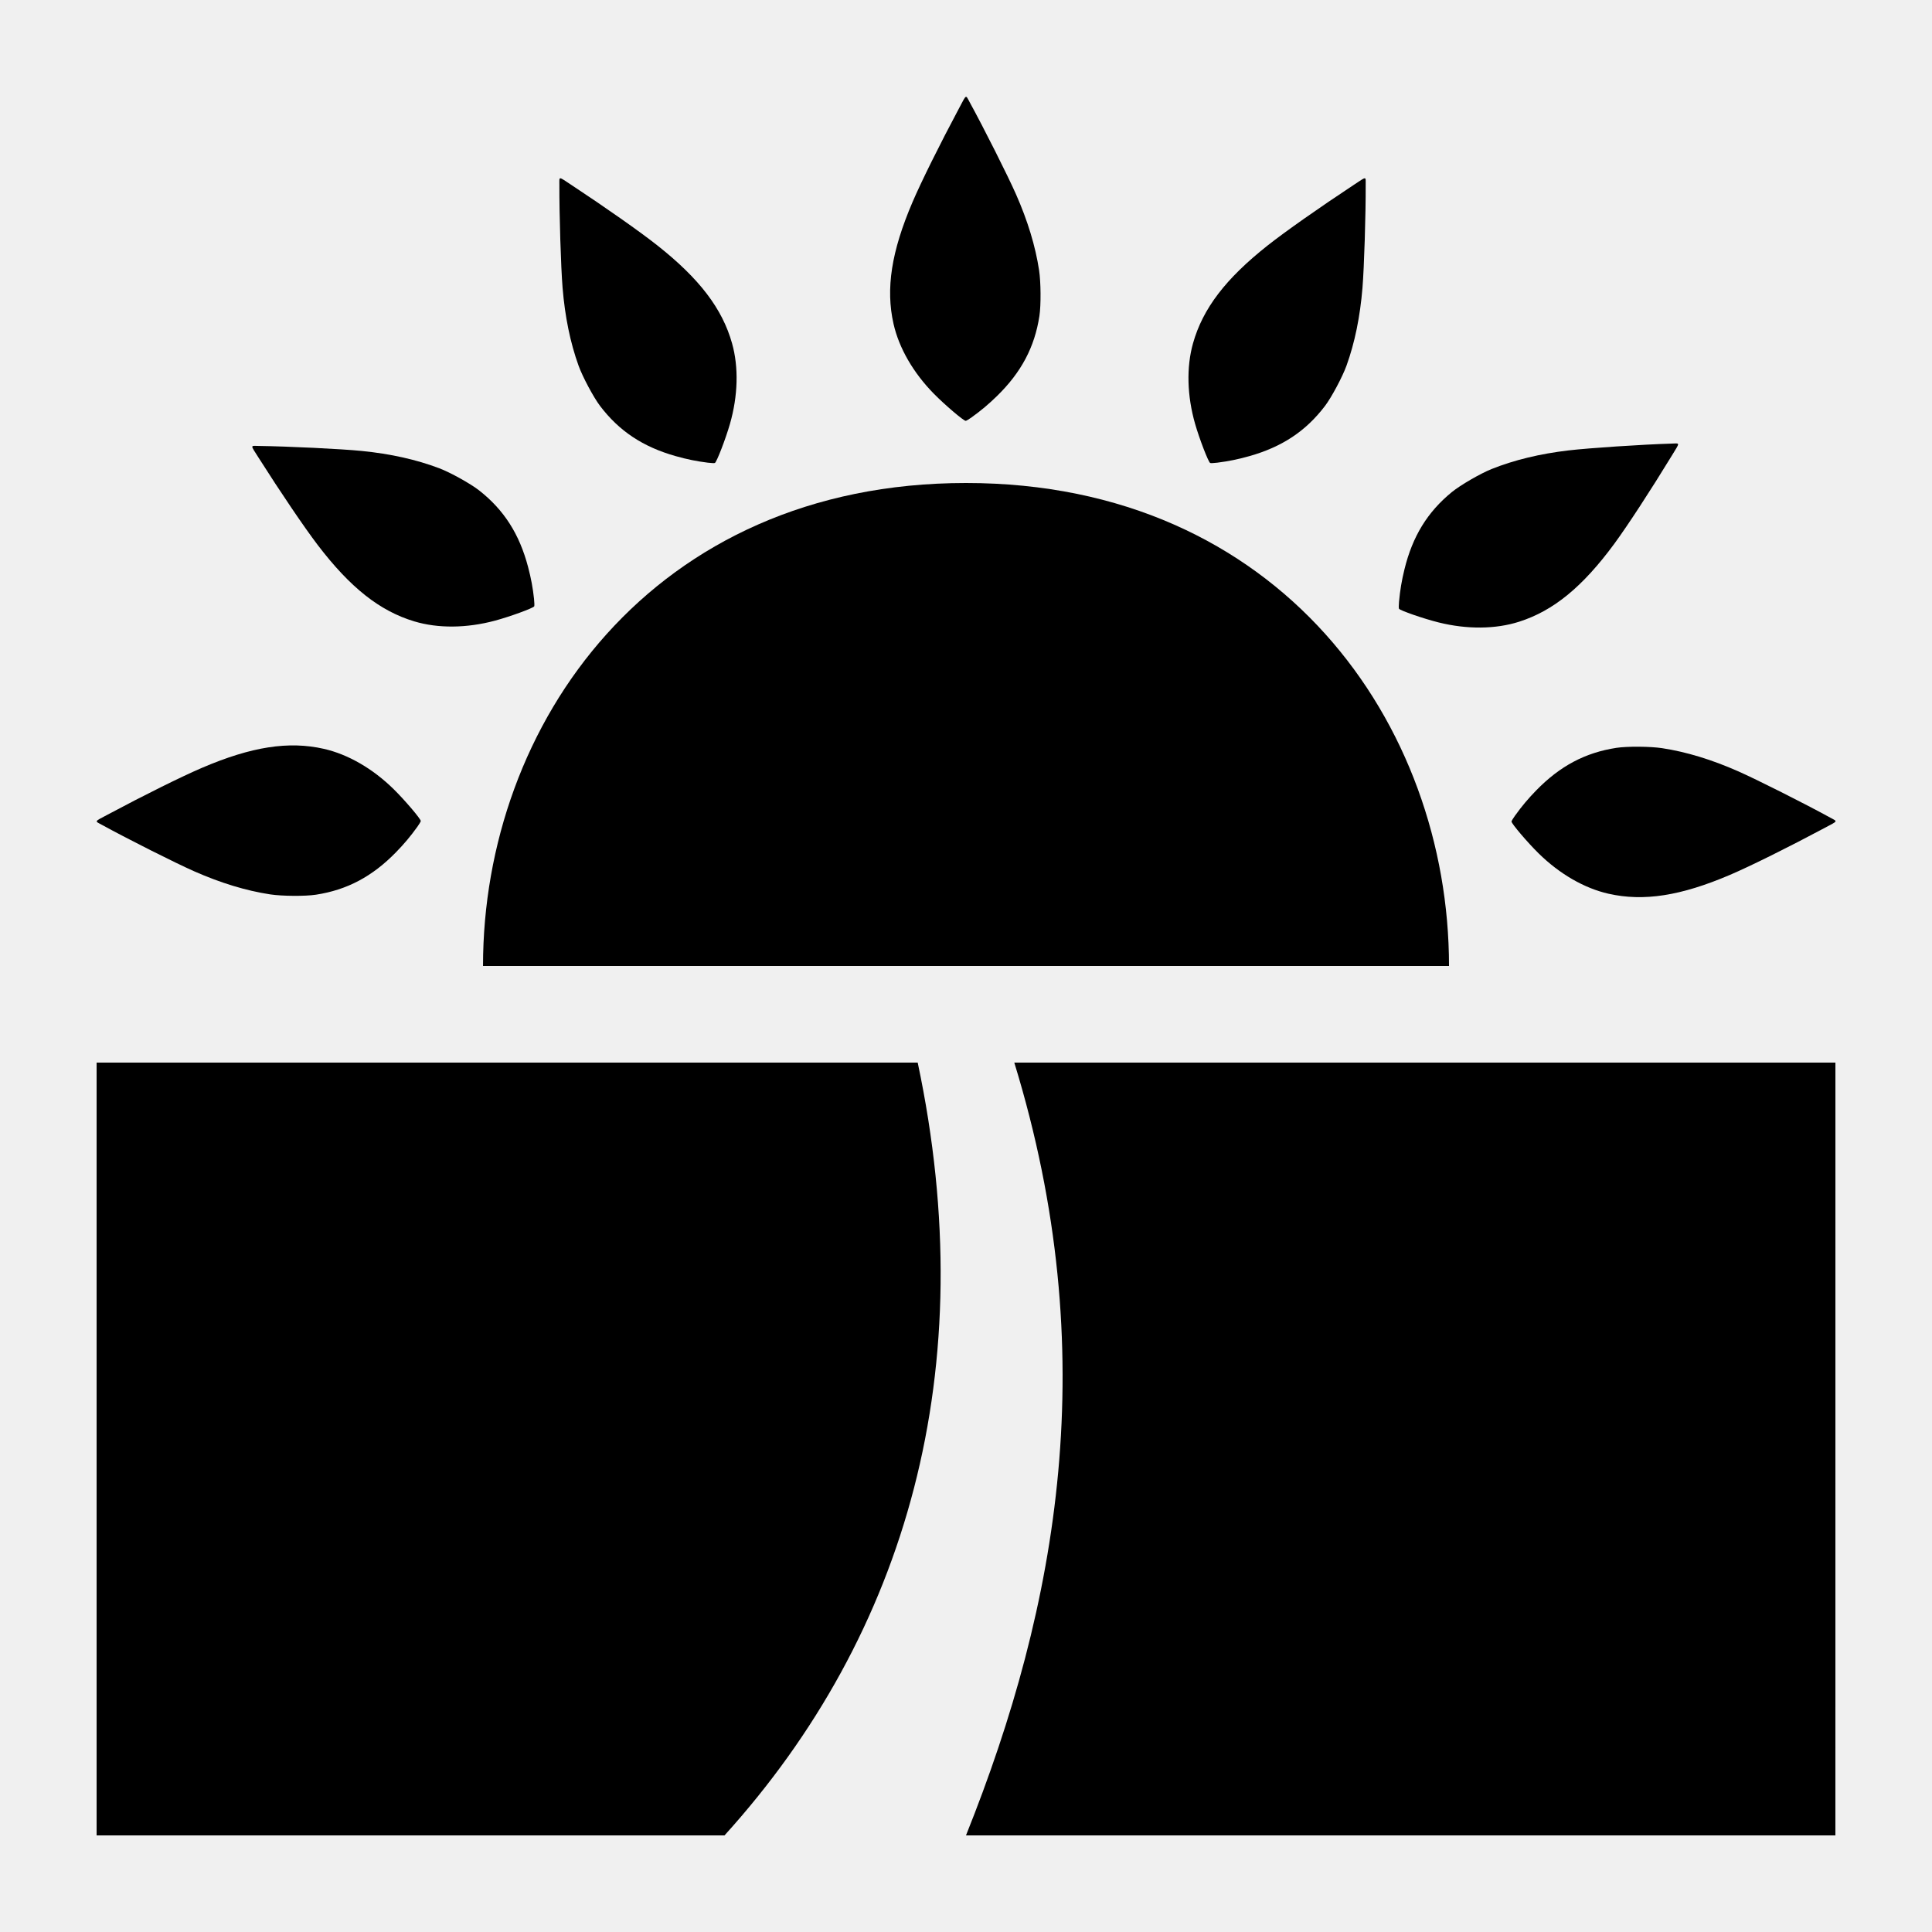
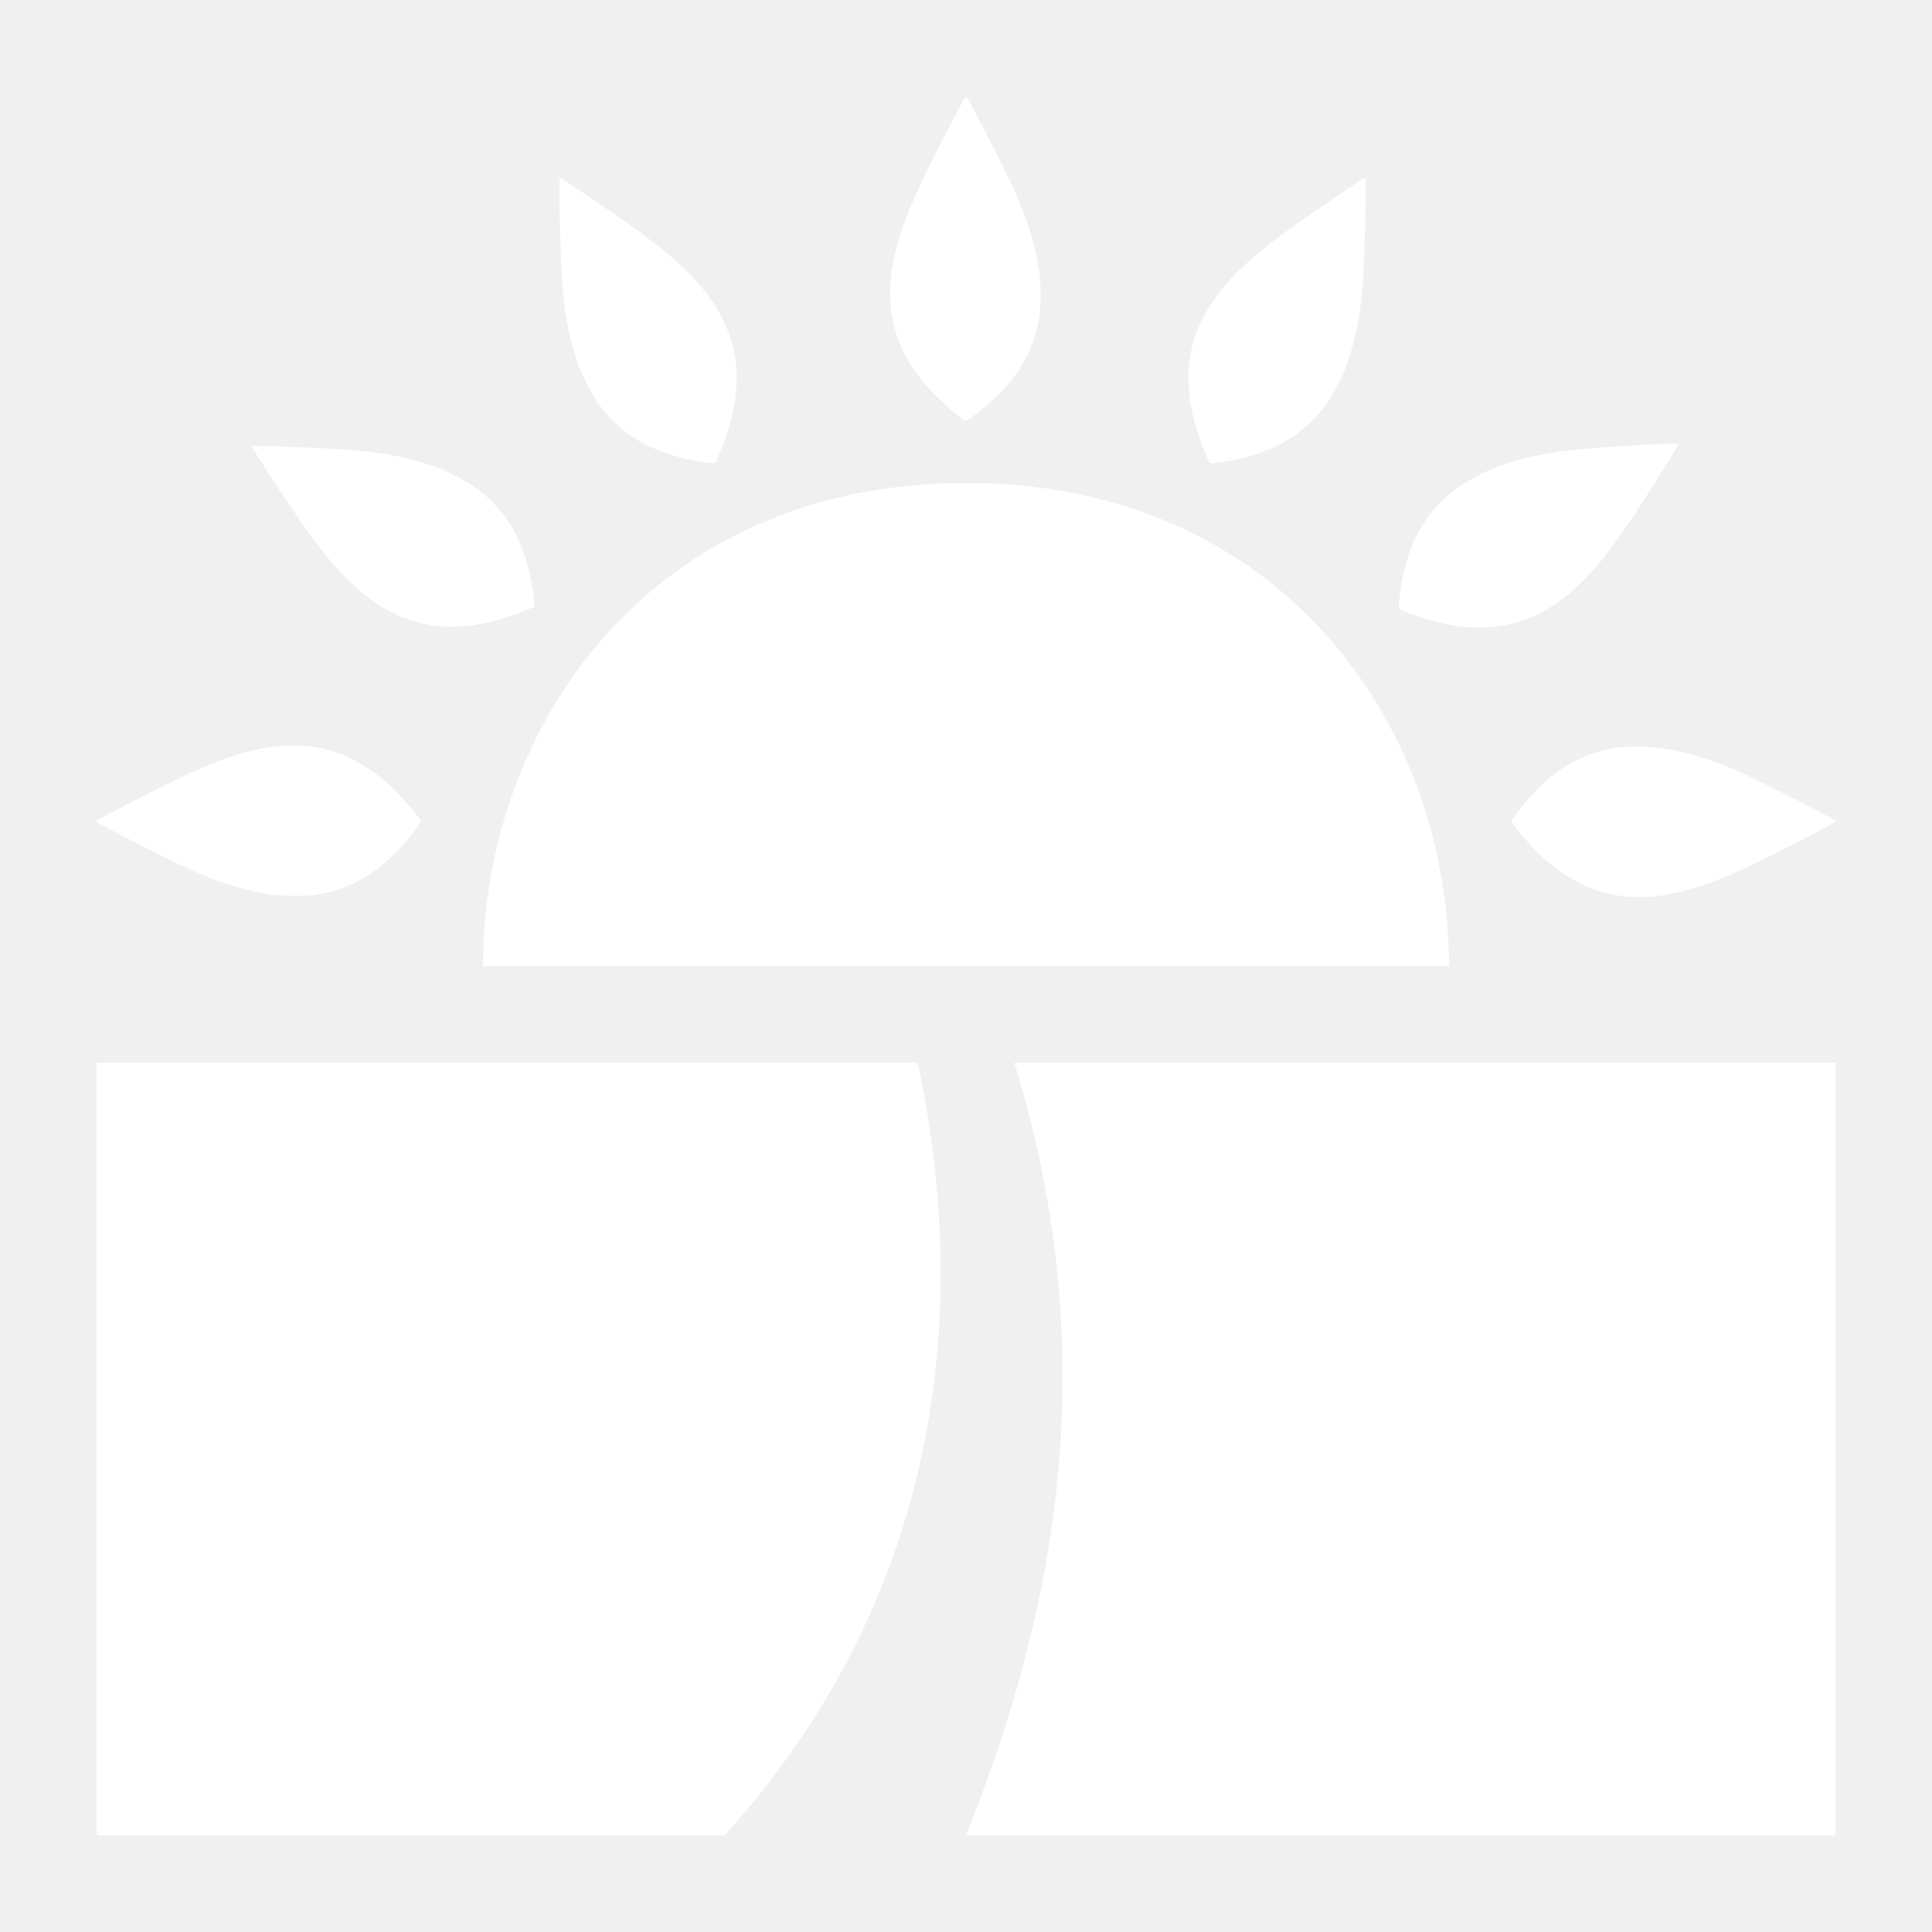
<svg xmlns="http://www.w3.org/2000/svg" width="400" height="400" viewBox="0 0 105.833 105.833" version="1.1" id="svg8">
  <defs id="defs2" />
  <g id="layer1" transform="translate(0,-191.1667)">
-     <g id="g837" style="fill:#000000;fill-opacity:1;stroke:none">
-       <g id="g1040" style="fill:#000000;fill-opacity:1;stroke:none">
-         <path style="opacity:1;fill:#000000;fill-opacity:1;fill-rule:nonzero;stroke:none;stroke-width:0.033;stroke-opacity:0" d="m 22.845,236.48 c -0.358,0.5 -0.701,0.907 -1.147,1.366 -1.302,1.336 -2.685,2.07 -4.394,2.332 -0.588,0.09 -1.859,0.081 -2.506,-0.018 -1.321,-0.202 -2.707,-0.623 -4.159,-1.264 -1.029,-0.454 -3.635,-1.765 -5.055,-2.544 -0.405,-0.222 -0.441,-0.159 0.317,-0.563 1.988,-1.062 4.065,-2.092 5.172,-2.565 2.704,-1.157 4.739,-1.473 6.665,-1.037 1.325,0.3 2.681,1.083 3.827,2.21 0.604,0.594 1.486,1.629 1.485,1.744 -3.4e-4,0.031 -0.092,0.185 -0.204,0.341 z" id="path853-1" />
-         <path style="opacity:1;fill:#000000;fill-opacity:1;fill-rule:nonzero;stroke:none;stroke-width:0.033;stroke-opacity:0" d="m 83.004,235.831 c 0.358,-0.5 0.701,-0.907 1.147,-1.366 1.302,-1.336 2.685,-2.07 4.394,-2.332 0.588,-0.09 1.859,-0.081 2.506,0.018 1.321,0.202 2.707,0.623 4.159,1.264 1.029,0.454 3.635,1.765 5.055,2.544 0.405,0.222 0.441,0.159 -0.317,0.563 -1.988,1.062 -4.065,2.092 -5.172,2.565 -2.704,1.157 -4.739,1.473 -6.665,1.037 -1.325,-0.3 -2.681,-1.083 -3.827,-2.21 -0.604,-0.594 -1.486,-1.629 -1.485,-1.744 2.7e-4,-0.031 0.092,-0.185 0.204,-0.341 z" id="path853-3-1" />
-         <path style="opacity:1;fill:#000000;fill-opacity:1;fill-rule:nonzero;stroke:none;stroke-width:0.033;stroke-opacity:0" d="m 38.766,216.511 c -0.61,-0.077 -1.132,-0.183 -1.748,-0.357 -1.796,-0.506 -3.1,-1.372 -4.146,-2.749 -0.36,-0.474 -0.958,-1.595 -1.18,-2.211 -0.453,-1.257 -0.744,-2.677 -0.874,-4.258 -0.092,-1.121 -0.183,-4.037 -0.176,-5.656 0.002,-0.462 -0.071,-0.463 0.646,0.01 1.882,1.241 3.778,2.574 4.722,3.321 2.307,1.824 3.556,3.461 4.091,5.363 0.368,1.307 0.327,2.873 -0.116,4.417 -0.234,0.814 -0.723,2.083 -0.824,2.137 -0.028,0.015 -0.206,0.007 -0.397,-0.017 z" id="path853-3-3-0" />
-         <path style="opacity:1;fill:#000000;fill-opacity:1;fill-rule:nonzero;stroke:none;stroke-width:0.033;stroke-opacity:0" d="m 53.24,214.016 c 0.5,-0.358 0.907,-0.701 1.366,-1.147 1.336,-1.302 2.07,-2.685 2.332,-4.394 0.09,-0.588 0.081,-1.859 -0.018,-2.506 -0.202,-1.321 -0.623,-2.707 -1.264,-4.159 -0.454,-1.029 -1.765,-3.635 -2.544,-5.055 -0.222,-0.405 -0.159,-0.441 -0.563,0.317 -1.062,1.988 -2.092,4.065 -2.565,5.172 -1.157,2.704 -1.473,4.739 -1.037,6.665 0.3,1.325 1.083,2.681 2.21,3.827 0.594,0.604 1.629,1.486 1.744,1.485 0.031,-3.4e-4 0.185,-0.092 0.341,-0.204 z" id="path853-3-8" />
-         <path style="fill:#000000;stroke:none;stroke-width:0.265px;stroke-linecap:butt;stroke-linejoin:miter;stroke-opacity:1;fill-opacity:1" d="M 26.458,244.083 H 79.375 C 79.375,230.854 70.115,217.625 52.917,217.625 c -17.198,0 -26.458,13.229 -26.458,26.458 z" id="path830" />
-         <path style="opacity:1;fill:#000000;fill-opacity:1;fill-rule:nonzero;stroke:none;stroke-width:0.033;stroke-opacity:0" d="m 29.255,223.982 c -0.066,-0.611 -0.163,-1.135 -0.326,-1.753 -0.475,-1.804 -1.317,-3.124 -2.676,-4.193 -0.467,-0.368 -1.578,-0.986 -2.19,-1.218 -1.249,-0.474 -2.664,-0.791 -4.243,-0.948 -1.119,-0.112 -4.033,-0.253 -5.652,-0.275 -0.462,-0.006 -0.462,-0.079 -0.002,0.646 1.208,1.903 2.508,3.822 3.238,4.78 1.784,2.338 3.399,3.616 5.29,4.184 1.301,0.391 2.866,0.377 4.419,-0.039 0.818,-0.22 2.096,-0.686 2.151,-0.786 0.015,-0.027 0.011,-0.206 -0.01,-0.397 z" id="path853-3-3-0-6" />
-         <path style="opacity:1;fill:#000000;fill-opacity:1;fill-rule:nonzero;stroke:none;stroke-width:0.033;stroke-opacity:0" d="m 66.687,216.511 c 0.61,-0.077 1.132,-0.183 1.748,-0.357 1.796,-0.506 3.1,-1.372 4.146,-2.749 0.36,-0.474 0.958,-1.595 1.18,-2.211 0.453,-1.257 0.744,-2.677 0.874,-4.258 0.092,-1.121 0.183,-4.037 0.176,-5.656 -0.002,-0.462 0.071,-0.463 -0.646,0.01 -1.882,1.241 -3.778,2.574 -4.722,3.321 -2.307,1.824 -3.556,3.461 -4.091,5.363 -0.368,1.307 -0.327,2.873 0.116,4.417 0.234,0.814 0.723,2.083 0.824,2.137 0.028,0.015 0.206,0.007 0.397,-0.017 z" id="path853-3-3-0-2" />
-         <path style="opacity:1;fill:#000000;fill-opacity:1;fill-rule:nonzero;stroke:none;stroke-width:0.033;stroke-opacity:0" d="m 76.639,224.116 c 0.055,-0.612 0.143,-1.137 0.295,-1.759 0.443,-1.812 1.263,-3.146 2.603,-4.24 0.461,-0.376 1.561,-1.013 2.168,-1.256 1.241,-0.496 2.649,-0.837 4.225,-1.022 1.117,-0.131 4.028,-0.324 5.646,-0.373 0.462,-0.014 0.46,-0.087 0.013,0.646 -1.174,1.924 -2.441,3.865 -3.154,4.835 -1.743,2.369 -3.335,3.674 -5.217,4.276 -1.294,0.414 -2.859,0.427 -4.419,0.038 -0.822,-0.205 -2.107,-0.65 -2.164,-0.749 -0.016,-0.027 -0.014,-0.206 0.003,-0.397 z" id="path853-3-3-0-6-9" />
-         <path style="fill:#000000;fill-opacity:1;stroke:none;stroke-width:0.265px;stroke-linecap:butt;stroke-linejoin:miter;stroke-opacity:1" d="m 5.292,249.375 44.979,0 c 3.555,16.784 -0.575,31.279 -10.583,42.333 H 5.292 Z" id="path1013" />
-         <path style="fill:#000000;fill-opacity:1;stroke:none;stroke-width:0.265px;stroke-linecap:butt;stroke-linejoin:miter;stroke-opacity:1" d="M 100.542,249.375 H 55.562 c 4.891,15.921 2.412,29.716 -2.646,42.333 h 47.625 z" id="path1013-1" />
+     <g id="g837" style="fill:#ffffff;fill-opacity:1;stroke:none">
+       <g id="g1040" style="fill:#ffffff;fill-opacity:1;stroke:none">
+         <path style="opacity:1;fill:#ffffff;fill-opacity:1;fill-rule:nonzero;stroke:none;stroke-width:0.033;stroke-opacity:0" d="m 22.845,236.48 c -0.358,0.5 -0.701,0.907 -1.147,1.366 -1.302,1.336 -2.685,2.07 -4.394,2.332 -0.588,0.09 -1.859,0.081 -2.506,-0.018 -1.321,-0.202 -2.707,-0.623 -4.159,-1.264 -1.029,-0.454 -3.635,-1.765 -5.055,-2.544 -0.405,-0.222 -0.441,-0.159 0.317,-0.563 1.988,-1.062 4.065,-2.092 5.172,-2.565 2.704,-1.157 4.739,-1.473 6.665,-1.037 1.325,0.3 2.681,1.083 3.827,2.21 0.604,0.594 1.486,1.629 1.485,1.744 -3.4e-4,0.031 -0.092,0.185 -0.204,0.341 z" id="path853-1" />
+         <path style="opacity:1;fill:#ffffff;fill-opacity:1;fill-rule:nonzero;stroke:none;stroke-width:0.033;stroke-opacity:0" d="m 83.004,235.831 c 0.358,-0.5 0.701,-0.907 1.147,-1.366 1.302,-1.336 2.685,-2.07 4.394,-2.332 0.588,-0.09 1.859,-0.081 2.506,0.018 1.321,0.202 2.707,0.623 4.159,1.264 1.029,0.454 3.635,1.765 5.055,2.544 0.405,0.222 0.441,0.159 -0.317,0.563 -1.988,1.062 -4.065,2.092 -5.172,2.565 -2.704,1.157 -4.739,1.473 -6.665,1.037 -1.325,-0.3 -2.681,-1.083 -3.827,-2.21 -0.604,-0.594 -1.486,-1.629 -1.485,-1.744 2.7e-4,-0.031 0.092,-0.185 0.204,-0.341 z" id="path853-3-1" />
+         <path style="opacity:1;fill:#ffffff;fill-opacity:1;fill-rule:nonzero;stroke:none;stroke-width:0.033;stroke-opacity:0" d="m 38.766,216.511 c -0.61,-0.077 -1.132,-0.183 -1.748,-0.357 -1.796,-0.506 -3.1,-1.372 -4.146,-2.749 -0.36,-0.474 -0.958,-1.595 -1.18,-2.211 -0.453,-1.257 -0.744,-2.677 -0.874,-4.258 -0.092,-1.121 -0.183,-4.037 -0.176,-5.656 0.002,-0.462 -0.071,-0.463 0.646,0.01 1.882,1.241 3.778,2.574 4.722,3.321 2.307,1.824 3.556,3.461 4.091,5.363 0.368,1.307 0.327,2.873 -0.116,4.417 -0.234,0.814 -0.723,2.083 -0.824,2.137 -0.028,0.015 -0.206,0.007 -0.397,-0.017 z" id="path853-3-3-0" />
+         <path style="opacity:1;fill:#ffffff;fill-opacity:1;fill-rule:nonzero;stroke:none;stroke-width:0.033;stroke-opacity:0" d="m 53.24,214.016 c 0.5,-0.358 0.907,-0.701 1.366,-1.147 1.336,-1.302 2.07,-2.685 2.332,-4.394 0.09,-0.588 0.081,-1.859 -0.018,-2.506 -0.202,-1.321 -0.623,-2.707 -1.264,-4.159 -0.454,-1.029 -1.765,-3.635 -2.544,-5.055 -0.222,-0.405 -0.159,-0.441 -0.563,0.317 -1.062,1.988 -2.092,4.065 -2.565,5.172 -1.157,2.704 -1.473,4.739 -1.037,6.665 0.3,1.325 1.083,2.681 2.21,3.827 0.594,0.604 1.629,1.486 1.744,1.485 0.031,-3.4e-4 0.185,-0.092 0.341,-0.204 z" id="path853-3-8" />
+         <path style="fill:#ffffff;stroke:none;stroke-width:0.265px;stroke-linecap:butt;stroke-linejoin:miter;stroke-opacity:1;fill-opacity:1" d="M 26.458,244.083 H 79.375 C 79.375,230.854 70.115,217.625 52.917,217.625 c -17.198,0 -26.458,13.229 -26.458,26.458 z" id="path830" />
+         <path style="opacity:1;fill:#ffffff;fill-opacity:1;fill-rule:nonzero;stroke:none;stroke-width:0.033;stroke-opacity:0" d="m 29.255,223.982 c -0.066,-0.611 -0.163,-1.135 -0.326,-1.753 -0.475,-1.804 -1.317,-3.124 -2.676,-4.193 -0.467,-0.368 -1.578,-0.986 -2.19,-1.218 -1.249,-0.474 -2.664,-0.791 -4.243,-0.948 -1.119,-0.112 -4.033,-0.253 -5.652,-0.275 -0.462,-0.006 -0.462,-0.079 -0.002,0.646 1.208,1.903 2.508,3.822 3.238,4.78 1.784,2.338 3.399,3.616 5.29,4.184 1.301,0.391 2.866,0.377 4.419,-0.039 0.818,-0.22 2.096,-0.686 2.151,-0.786 0.015,-0.027 0.011,-0.206 -0.01,-0.397 z" id="path853-3-3-0-6" />
+         <path style="opacity:1;fill:#ffffff;fill-opacity:1;fill-rule:nonzero;stroke:none;stroke-width:0.033;stroke-opacity:0" d="m 66.687,216.511 c 0.61,-0.077 1.132,-0.183 1.748,-0.357 1.796,-0.506 3.1,-1.372 4.146,-2.749 0.36,-0.474 0.958,-1.595 1.18,-2.211 0.453,-1.257 0.744,-2.677 0.874,-4.258 0.092,-1.121 0.183,-4.037 0.176,-5.656 -0.002,-0.462 0.071,-0.463 -0.646,0.01 -1.882,1.241 -3.778,2.574 -4.722,3.321 -2.307,1.824 -3.556,3.461 -4.091,5.363 -0.368,1.307 -0.327,2.873 0.116,4.417 0.234,0.814 0.723,2.083 0.824,2.137 0.028,0.015 0.206,0.007 0.397,-0.017 z" id="path853-3-3-0-2" />
+         <path style="opacity:1;fill:#ffffff;fill-opacity:1;fill-rule:nonzero;stroke:none;stroke-width:0.033;stroke-opacity:0" d="m 76.639,224.116 c 0.055,-0.612 0.143,-1.137 0.295,-1.759 0.443,-1.812 1.263,-3.146 2.603,-4.24 0.461,-0.376 1.561,-1.013 2.168,-1.256 1.241,-0.496 2.649,-0.837 4.225,-1.022 1.117,-0.131 4.028,-0.324 5.646,-0.373 0.462,-0.014 0.46,-0.087 0.013,0.646 -1.174,1.924 -2.441,3.865 -3.154,4.835 -1.743,2.369 -3.335,3.674 -5.217,4.276 -1.294,0.414 -2.859,0.427 -4.419,0.038 -0.822,-0.205 -2.107,-0.65 -2.164,-0.749 -0.016,-0.027 -0.014,-0.206 0.003,-0.397 z" id="path853-3-3-0-6-9" />
+         <path style="fill:#ffffff;fill-opacity:1;stroke:none;stroke-width:0.265px;stroke-linecap:butt;stroke-linejoin:miter;stroke-opacity:1" d="m 5.292,249.375 44.979,0 c 3.555,16.784 -0.575,31.279 -10.583,42.333 H 5.292 Z" id="path1013" />
+         <path style="fill:#ffffff;fill-opacity:1;stroke:none;stroke-width:0.265px;stroke-linecap:butt;stroke-linejoin:miter;stroke-opacity:1" d="M 100.542,249.375 H 55.562 c 4.891,15.921 2.412,29.716 -2.646,42.333 h 47.625 z" id="path1013-1" />
      </g>
    </g>
  </g>
</svg>
